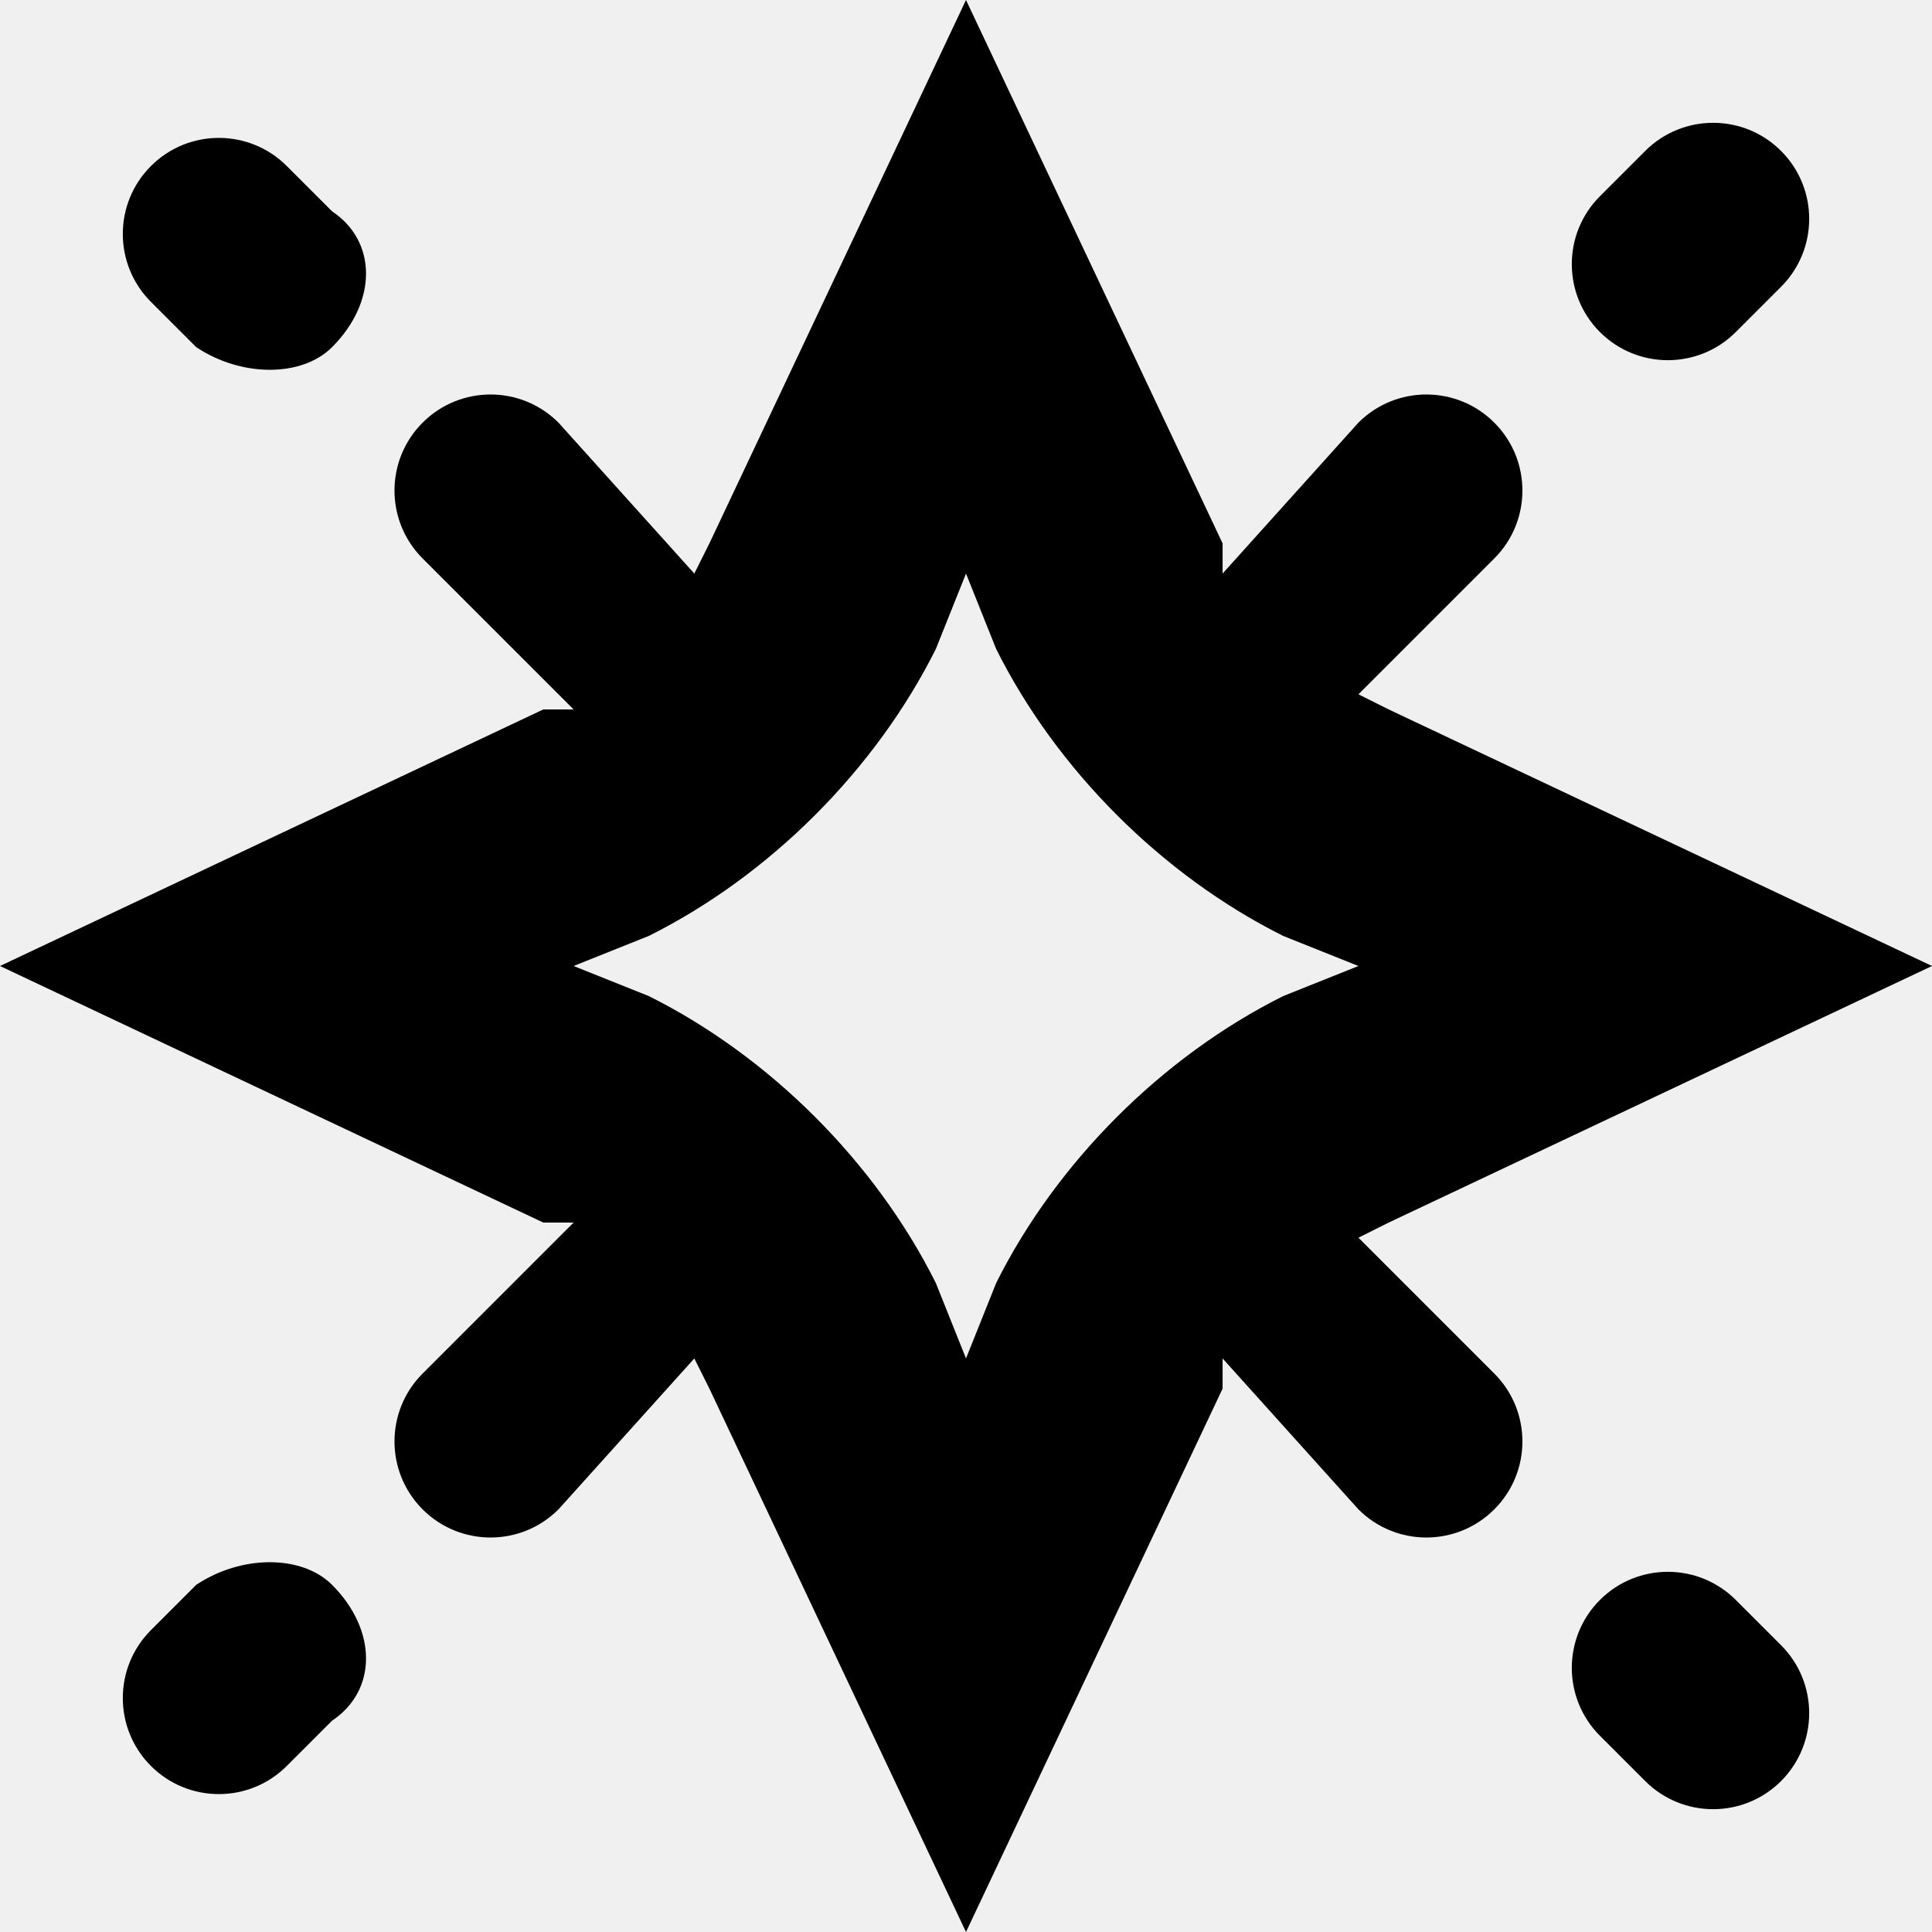
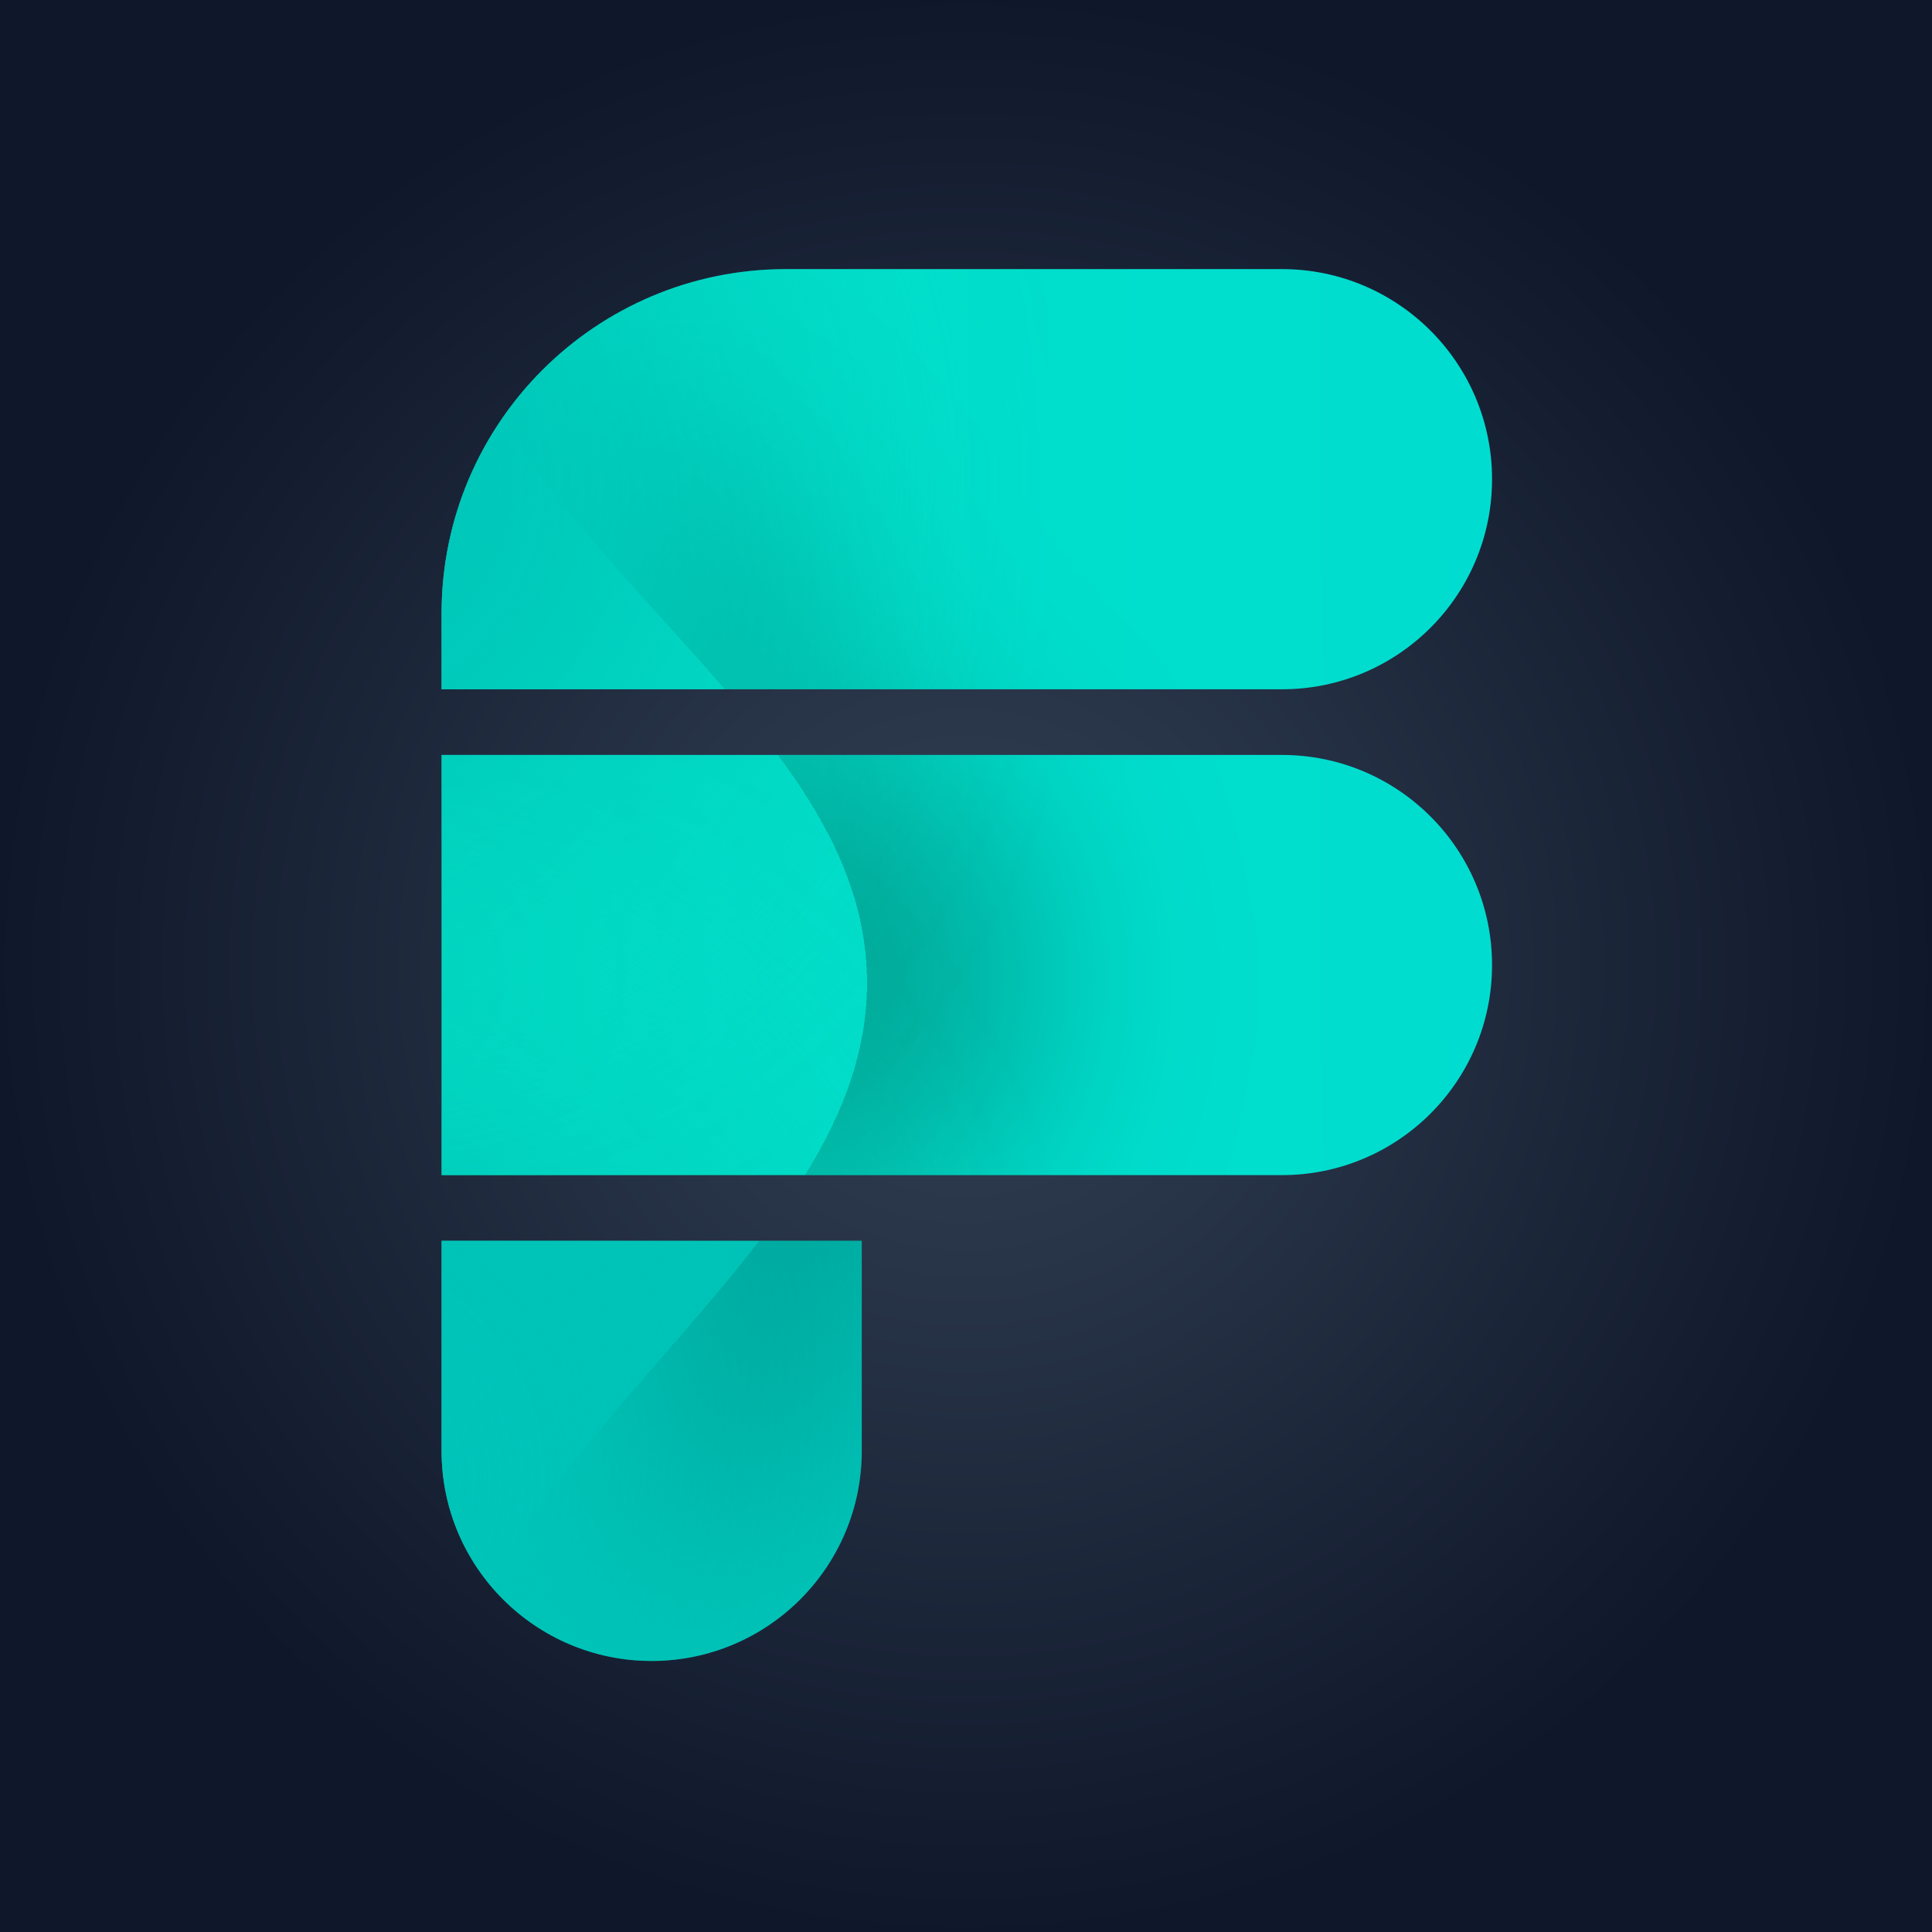
- <svg xmlns="http://www.w3.org/2000/svg" viewBox="0 0 128 128">
-   <path fill-rule="evenodd" d="M81 36 64 0 47 36l-1 2-9-10a6 6 0 0 0-9 9l10 10h-2L0 64l36 17h2L28 91a6 6 0 1 0 9 9l9-10 1 2 17 36 17-36v-2l9 10a6 6 0 1 0 9-9l-9-9 2-1 36-17-36-17-2-1 9-9a6 6 0 1 0-9-9l-9 10v-2Zm-17 2-2 5c-4 8-11 15-19 19l-5 2 5 2c8 4 15 11 19 19l2 5 2-5c4-8 11-15 19-19l5-2-5-2c-8-4-15-11-19-19l-2-5Z" clip-rule="evenodd" />
-   <path d="M118 19a6 6 0 0 0-9-9l-3 3a6 6 0 1 0 9 9l3-3Zm-96 4c-2 2-6 2-9 0l-3-3a6 6 0 1 1 9-9l3 3c3 2 3 6 0 9Zm0 82c-2-2-6-2-9 0l-3 3a6 6 0 1 0 9 9l3-3c3-2 3-6 0-9Zm96 4a6 6 0 0 1-9 9l-3-3a6 6 0 1 1 9-9l3 3Z" />
-   <style>path{fill:#000}@media (prefers-color-scheme:dark){path{fill:#fff}}</style>
+ <svg xmlns="http://www.w3.org/2000/svg" width="220" height="220" viewBox="0 0 220 220" fill="none">
+   <rect width="220" height="220" fill="url(#paint0_radial_740_2)" />
+   <path d="M50.284 141.289H98.131V165.213C98.131 178.425 87.42 189.136 74.208 189.136C60.995 189.136 50.284 178.425 50.284 165.213V141.289Z" fill="url(#paint1_linear_740_2)" />
+   <path d="M50.284 85.966H145.978C159.191 85.966 169.902 96.677 169.902 109.89C169.902 123.102 159.191 133.813 145.978 133.813H50.284V85.966Z" fill="url(#paint2_linear_740_2)" />
+   <path d="M50.284 69.862C50.284 48.202 67.843 30.643 89.503 30.643H145.978C159.191 30.643 169.902 41.354 169.902 54.566C169.902 67.779 159.191 78.49 145.978 78.49H50.284V69.862Z" fill="url(#paint3_linear_740_2)" />
+   <mask id="mask0_740_2" style="mask-type:alpha" maskUnits="userSpaceOnUse" x="50" y="30" width="120" height="160">
+     <path d="M50.284 141.291H98.131V165.214C98.131 178.427 87.42 189.138 74.208 189.138C60.995 189.138 50.284 178.427 50.284 165.214V141.291Z" fill="url(#paint4_linear_740_2)" />
+     <path d="M50.284 85.968H145.978C159.191 85.968 169.902 96.678 169.902 109.891C169.902 123.104 159.191 133.815 145.978 133.815H50.284V85.968Z" fill="url(#paint5_linear_740_2)" />
+     <path d="M50.284 69.862C50.284 48.202 67.843 30.643 89.503 30.643H145.978C159.191 30.643 169.902 41.354 169.902 54.567C169.902 67.779 159.191 78.49 145.978 78.49H50.284V69.862Z" fill="url(#paint6_linear_740_2)" />
+   </mask>
+   <g mask="url(#mask0_740_2)">
+     <g filter="url(#filter0_d_740_2)">
+       <mask id="mask1_740_2" style="mask-type:alpha" maskUnits="userSpaceOnUse" x="50" y="30" width="120" height="160">
+         <path d="M50.284 141.291H98.131V165.214C98.131 178.427 87.42 189.138 74.208 189.138C60.995 189.138 50.284 178.427 50.284 165.214V141.291Z" fill="black" fill-opacity="0.1" />
+         <path d="M50.284 69.862C50.284 48.202 67.843 30.643 89.503 30.643H145.978C159.191 30.643 169.902 41.354 169.902 54.567C169.902 67.779 159.191 78.49 145.978 78.49H50.284V69.862Z" fill="black" fill-opacity="0.1" />
+         <path d="M50.284 85.968H145.978C159.191 85.968 169.902 96.679 169.902 109.891C169.902 123.104 159.191 133.815 145.978 133.815H50.284V85.968Z" fill="black" fill-opacity="0.1" />
+       </mask>
+       <g mask="url(#mask1_740_2)">
+         <path d="M52.795 -10.568C71.538 -28.86 119.065 -10.568 119.065 -10.568H52.795C48.191 -6.075 45.324 0.625 45.324 10.345C45.324 59.64 98.722 77.565 98.722 111.922C98.722 145.555 47.552 166.304 45.394 212.005H119.065C119.065 212.005 45.324 262.794 45.324 214.993C45.324 213.985 45.348 212.99 45.394 212.005H12.904L19.261 -10.568H52.795Z" fill="black" fill-opacity="0.1" />
+       </g>
+     </g>
+     <g filter="url(#filter1_f_740_2)">
+       <circle cx="35.332" cy="168.204" r="44.857" fill="#00C4B8" />
+     </g>
+     <g filter="url(#filter2_f_740_2)">
+       <circle cx="35.332" cy="54.567" r="44.857" fill="#00C4B8" />
+     </g>
+   </g>
+   <defs>
+     <filter id="filter0_d_740_2" x="46.362" y="7.112" width="115.843" height="205.557" filterUnits="userSpaceOnUse" color-interpolation-filters="sRGB">
+       <feFlood flood-opacity="0" result="BackgroundImageFix" />
+       <feColorMatrix in="SourceAlpha" type="matrix" values="0 0 0 0 0 0 0 0 0 0 0 0 0 0 0 0 0 0 127 0" result="hardAlpha" />
+       <feOffset dx="19.61" />
+       <feGaussianBlur stdDeviation="11.766" />
+       <feComposite in2="hardAlpha" operator="out" />
+       <feColorMatrix type="matrix" values="0 0 0 0 0 0 0 0 0 0 0 0 0 0 0 0 0 0 0.25 0" />
+       <feBlend mode="normal" in2="BackgroundImageFix" result="effect1_dropShadow_740_2" />
+       <feBlend mode="normal" in="SourceGraphic" in2="effect1_dropShadow_740_2" result="shape" />
+     </filter>
+     <filter id="filter1_f_740_2" x="-48.743" y="84.128" width="168.151" height="168.151" filterUnits="userSpaceOnUse" color-interpolation-filters="sRGB">
+       <feFlood flood-opacity="0" result="BackgroundImageFix" />
+       <feBlend mode="normal" in="SourceGraphic" in2="BackgroundImageFix" result="shape" />
+       <feGaussianBlur stdDeviation="19.61" result="effect1_foregroundBlur_740_2" />
+     </filter>
+     <filter id="filter2_f_740_2" x="-48.743" y="-29.509" width="168.151" height="168.151" filterUnits="userSpaceOnUse" color-interpolation-filters="sRGB">
+       <feFlood flood-opacity="0" result="BackgroundImageFix" />
+       <feBlend mode="normal" in="SourceGraphic" in2="BackgroundImageFix" result="shape" />
+       <feGaussianBlur stdDeviation="19.61" result="effect1_foregroundBlur_740_2" />
+     </filter>
+     <radialGradient id="paint0_radial_740_2" cx="0" cy="0" r="1" gradientUnits="userSpaceOnUse" gradientTransform="translate(110 110) rotate(90) scale(110)">
+       <stop stop-color="#334155" />
+       <stop offset="1" stop-color="#0F172A" />
+     </radialGradient>
+     <linearGradient id="paint1_linear_740_2" x1="98.339" y1="164.346" x2="50.28" y2="164.54" gradientUnits="userSpaceOnUse">
+       <stop offset="1" stop-color="#00C4B8" />
+     </linearGradient>
+     <linearGradient id="paint2_linear_740_2" x1="170.422" y1="109.023" x2="50.284" y2="110.237" gradientUnits="userSpaceOnUse">
+       <stop stop-color="#00DDD0" />
+       <stop offset="1" stop-color="#01E0C6" />
+     </linearGradient>
+     <linearGradient id="paint3_linear_740_2" x1="170.422" y1="53.7" x2="50.284" y2="54.913" gradientUnits="userSpaceOnUse">
+       <stop stop-color="#00DDD0" />
+       <stop offset="1" stop-color="#01E0C6" />
+     </linearGradient>
+     <linearGradient id="paint4_linear_740_2" x1="98.339" y1="164.347" x2="50.28" y2="164.541" gradientUnits="userSpaceOnUse">
+       <stop stop-color="#00FFE1" />
+       <stop offset="1" stop-color="#01E0C6" />
+     </linearGradient>
+     <linearGradient id="paint5_linear_740_2" x1="170.422" y1="109.024" x2="50.284" y2="110.238" gradientUnits="userSpaceOnUse">
+       <stop stop-color="#00FFE1" />
+       <stop offset="1" stop-color="#01E0C6" />
+     </linearGradient>
+     <linearGradient id="paint6_linear_740_2" x1="170.422" y1="53.7" x2="50.284" y2="54.913" gradientUnits="userSpaceOnUse">
+       <stop stop-color="#00FFE1" />
+       <stop offset="1" stop-color="#01E0C6" />
+     </linearGradient>
+   </defs>
</svg>
